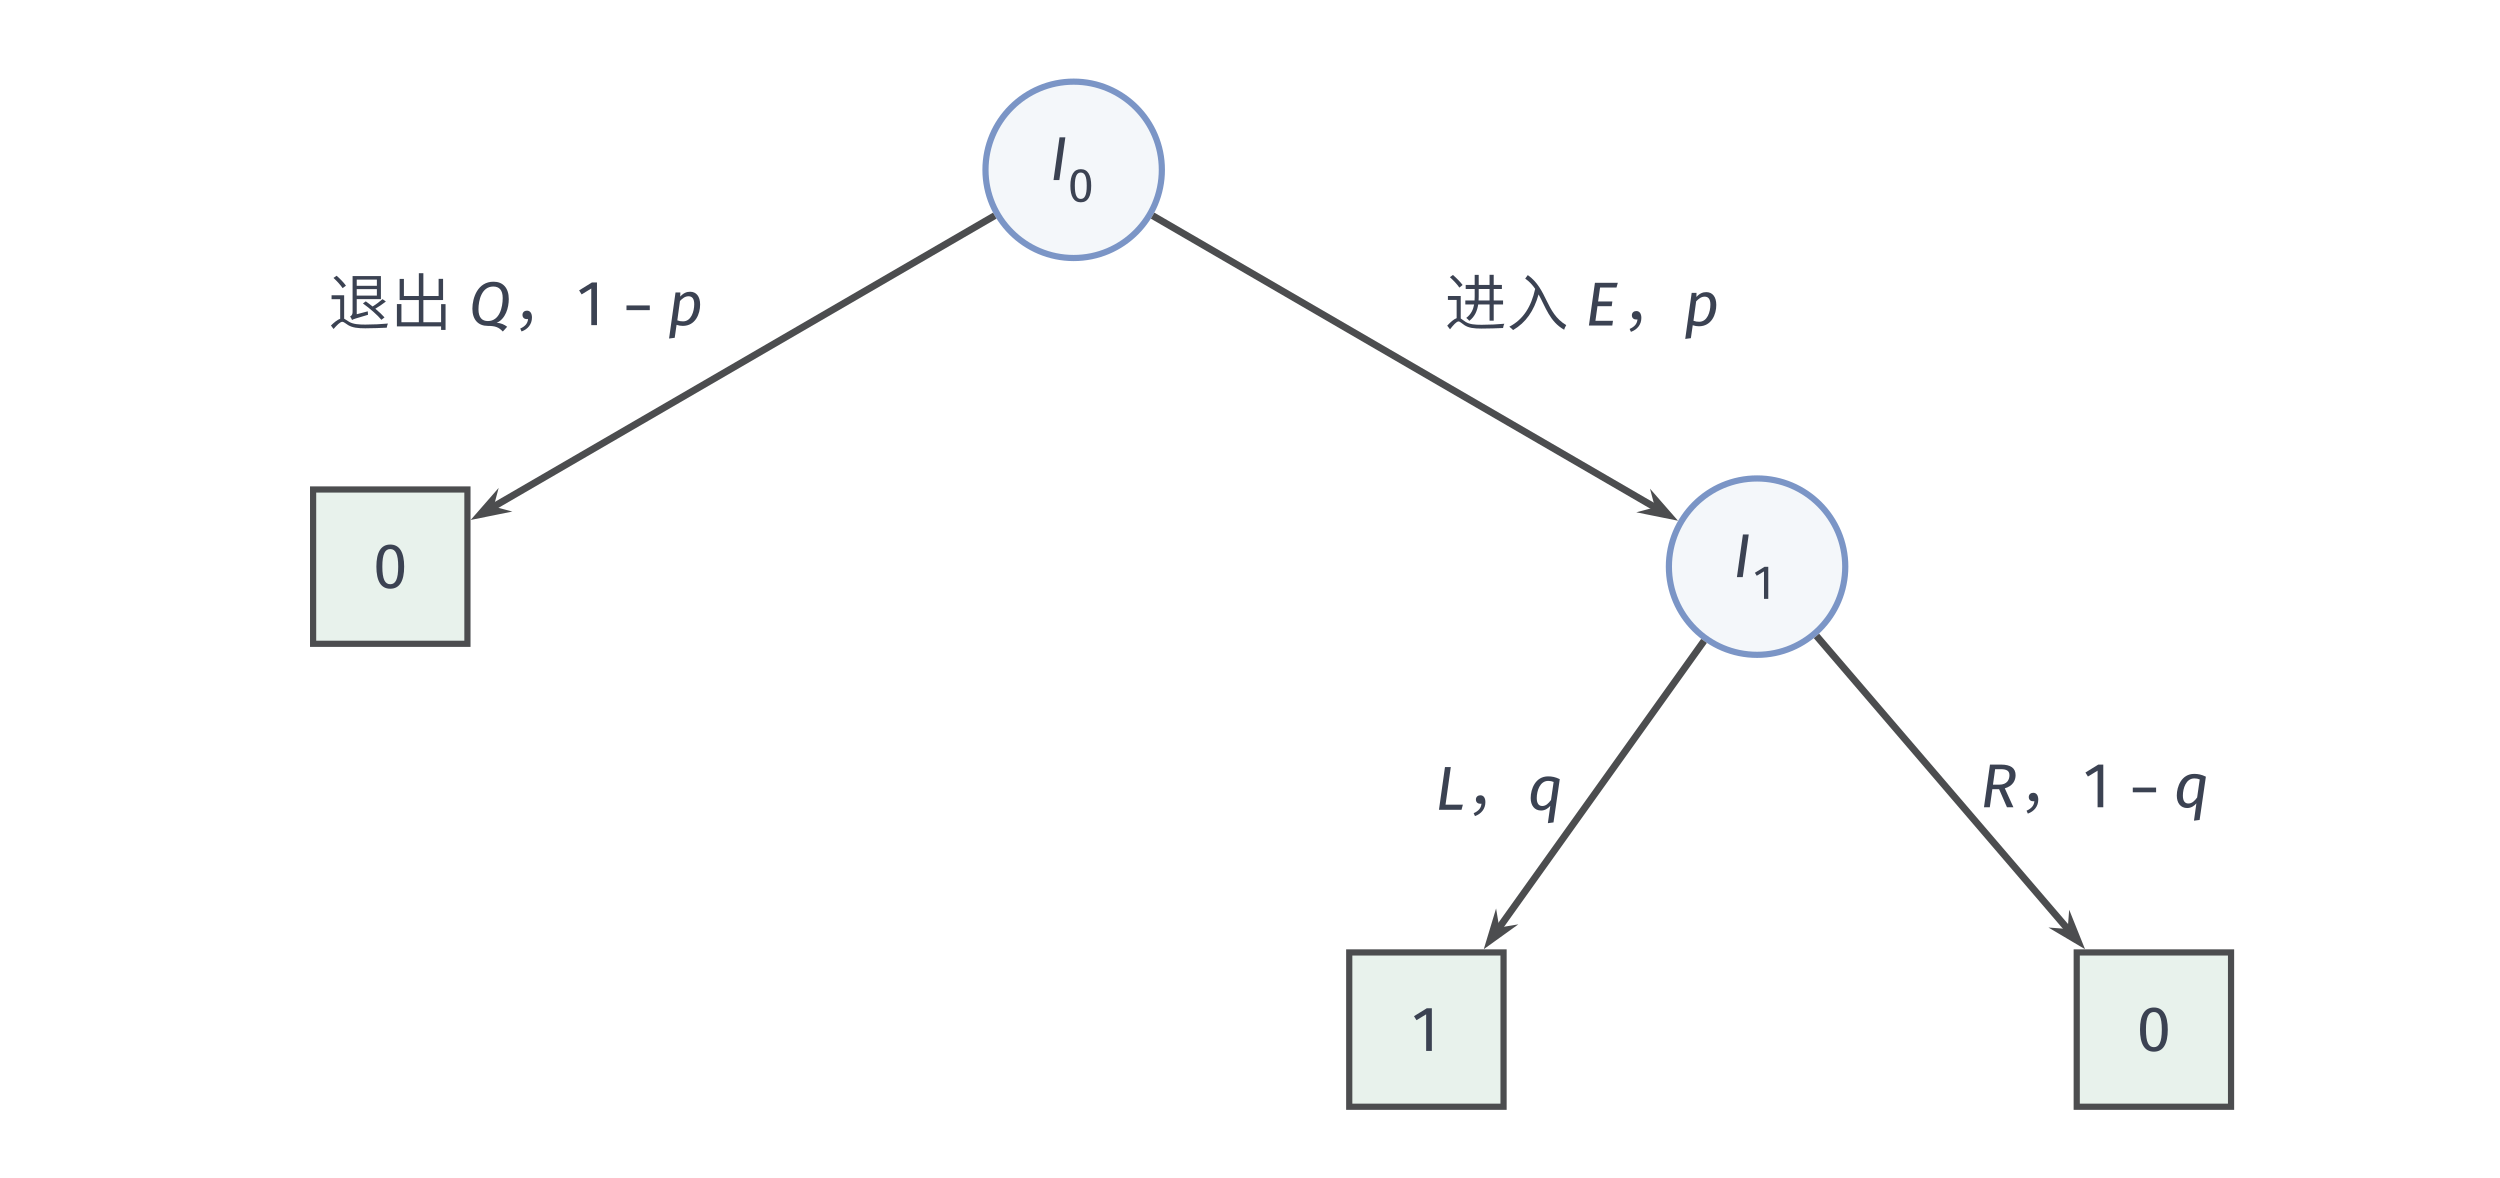
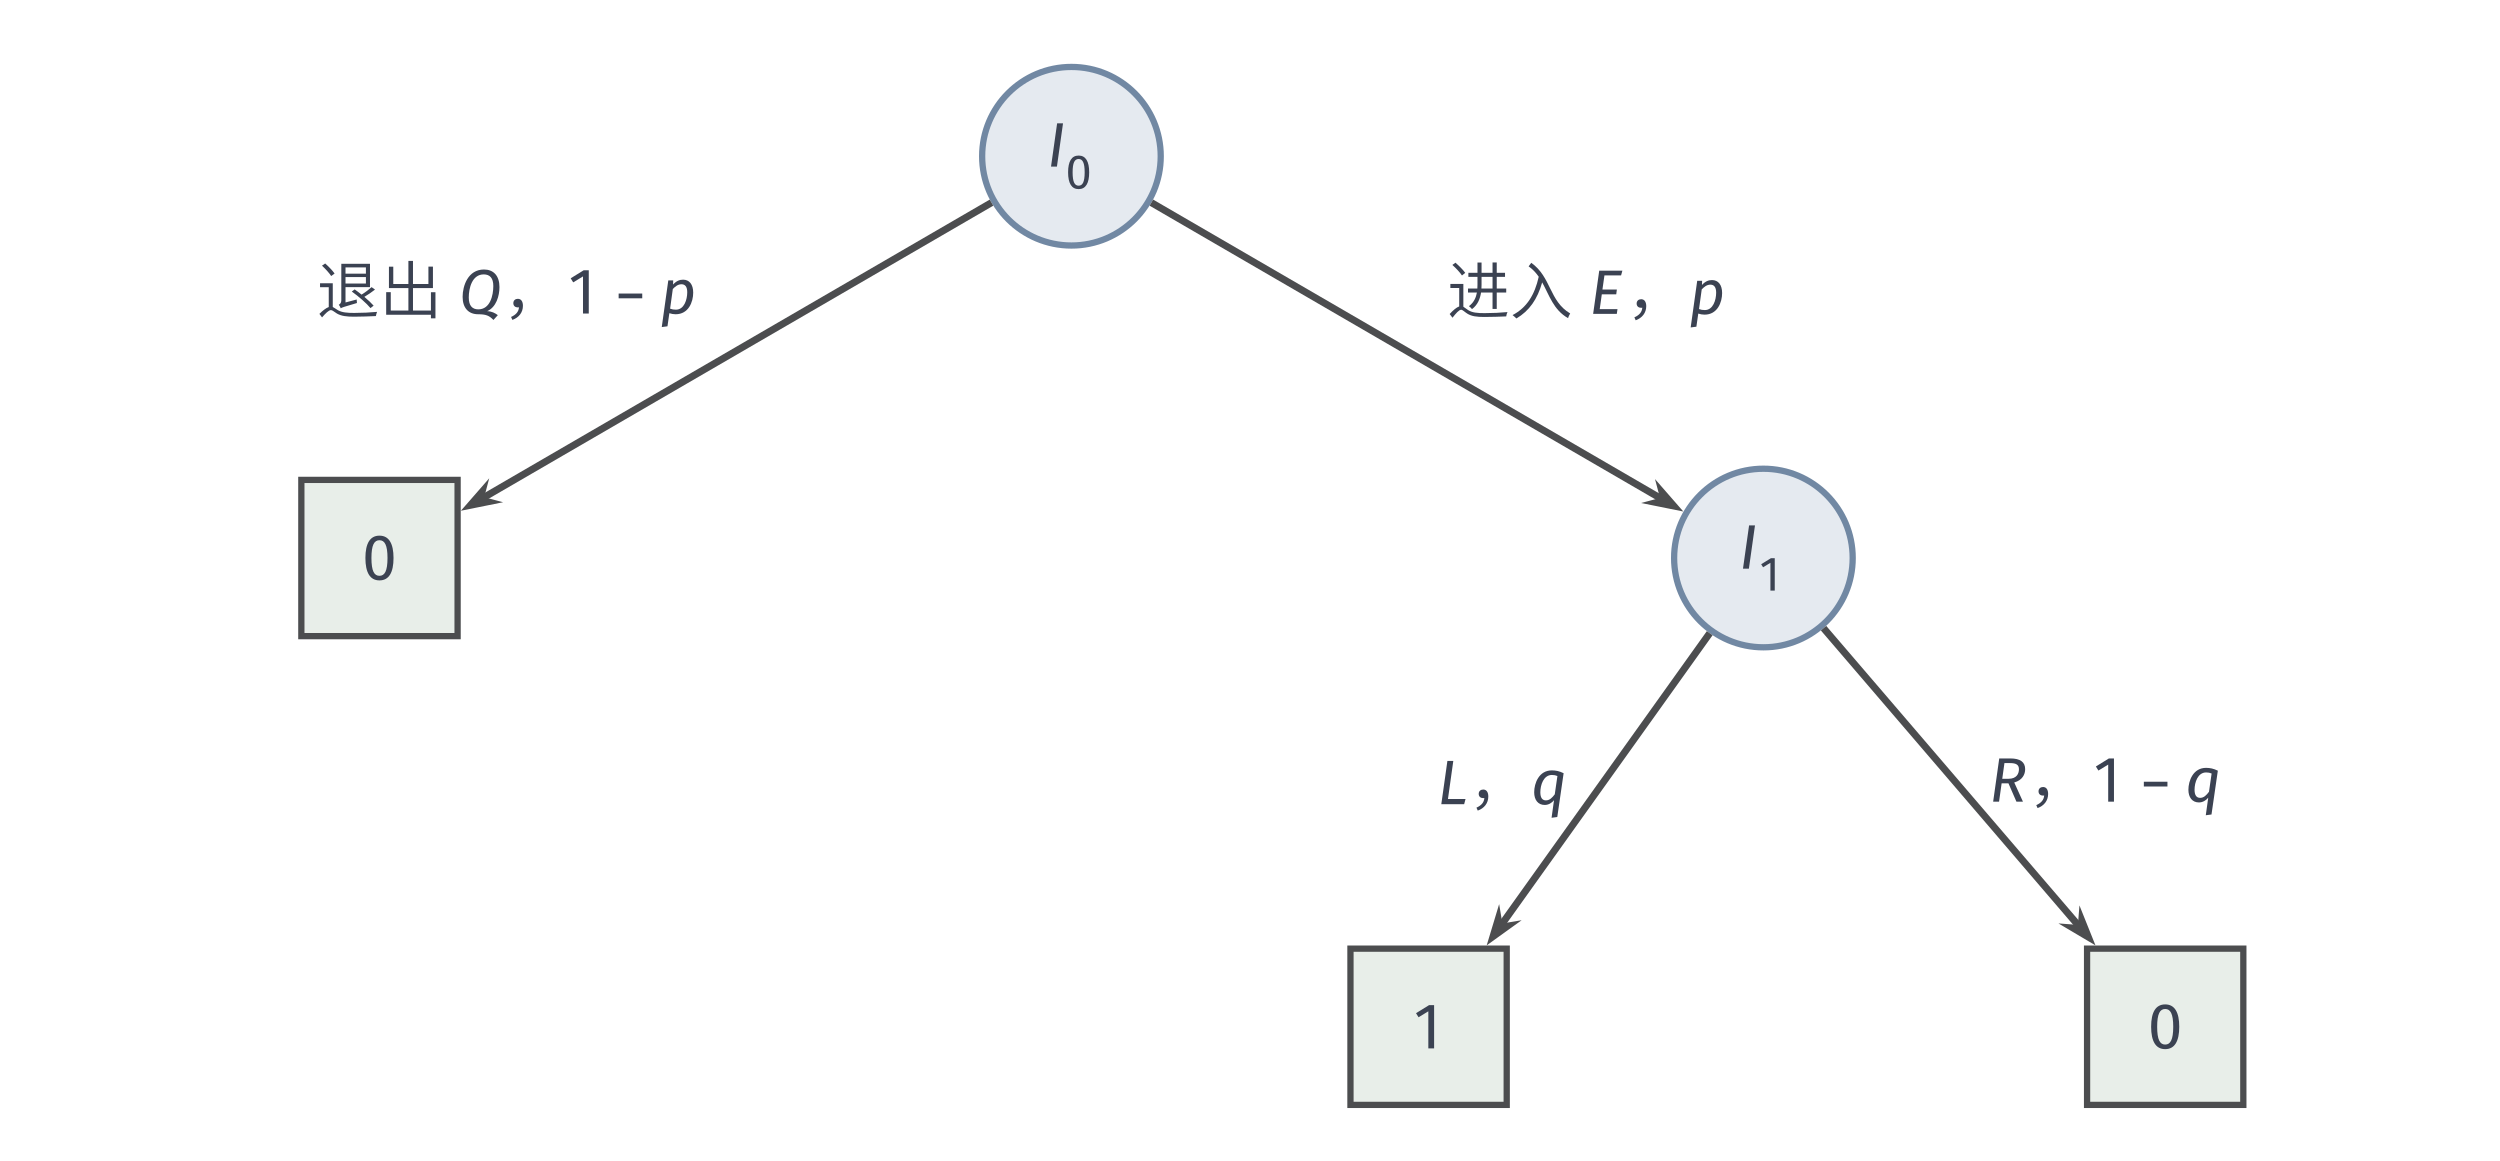
- <svg xmlns="http://www.w3.org/2000/svg" xmlns:xlink="http://www.w3.org/1999/xlink" version="1.1" width="321.46" height="151.39" viewBox="0 0 321.46 151.39">
+ <svg xmlns="http://www.w3.org/2000/svg" xmlns:xlink="http://www.w3.org/1999/xlink" version="1.1" width="317.48" height="147.4" viewBox="0 0 317.48 147.4">
  <defs>
    <path id="font_1_1186" d="M.253 .689H.159L.062 0H.156L.253 .689Z" />
    <path id="font_1_17" d="M.28 .628C.363 .628 .408 .552 .408 .345 .408 .137 .363 .061 .28 .061 .196 .061 .152 .137 .152 .345 .152 .552 .196 .628 .28 .628M.28 .701C.13 .701 .056 .578 .056 .345 .056 .112 .13-.012 .28-.012 .43-.012 .504 .112 .504 .345 .504 .577 .43 .701 .28 .701Z" />
    <path id="font_1_18" d="M.276 0H.368V.689H.287L.08 .561 .12 .496 .276 .591V0Z" />
    <path id="font_2_40216" d="M.136 .797 .085 .762C.14 .712 .203 .642 .232 .597L.286 .637C.255 .682 .19 .75 .136 .797M.785 .635H.46V.735H.785V.635M.785 .581V.477H.46V.581H.785M.85 .792H.393V.208C.393 .166 .369 .148 .353 .14 .364 .126 .379 .099 .384 .083 .403 .096 .433 .106 .642 .167 .64 .18 .638 .206 .638 .223L.46 .176V.42H.85V.792M.606 .384 .56 .35C.668 .273 .798 .16 .858 .086L.908 .125C.873 .165 .819 .216 .76 .265 .816 .297 .878 .341 .93 .381L.876 .42C.836 .384 .772 .335 .716 .301 .679 .331 .641 .359 .606 .384M.257 .105V.482H.054V.419H.193V.103C.148 .087 .096 .045 .044-.006L.086-.062C.141 .001 .192 .054 .229 .054 .252 .054 .283 .023 .324-.001 .393-.041 .479-.051 .597-.051 .692-.051 .871-.045 .944-.041 .946-.022 .956 .009 .963 .026 .866 .016 .717 .009 .598 .009 .489 .009 .404 .016 .34 .052 .302 .074 .279 .094 .257 .104V.105Z" />
    <path id="font_2_11149" d="M.181 .34H.108V-.02H.821V-.077H.893V.339H.821V.047H.535V.405H.853V.747H.781V.47H.535V.838H.462V.47H.221V.746H.152V.405H.462V.047H.181V.34Z" />
    <path id="font_1_1194" d="M.159 .255C.159 .403 .211 .623 .398 .623 .494 .623 .55 .566 .55 .438 .55 .288 .5 .066 .311 .066 .219 .066 .159 .12 .159 .255M.648 .421C.648 .603 .552 .701 .402 .701 .147 .701 .061 .441 .061 .265 .061 .085 .158-.012 .308-.012 .432-.012 .485-.033 .552-.103L.622-.026C.578 .007 .526 .035 .452 .037 .597 .1 .648 .281 .648 .421Z" />
    <path id="font_2_59066" d="M.151-.102C.252-.066 .319 .015 .319 .123 .319 .19 .291 .234 .238 .234 .2 .234 .166 .21 .166 .165 .166 .12 .198 .097 .237 .097 .243 .097 .25 .098 .256 .099 .251 .028 .208-.02 .13-.055L.151-.102Z" />
    <path id="font_1_754" d="M.062 .242H.438V.318H.062V.242Z" />
    <path id="font_1_1218" d="M.253 .061C.216 .061 .193 .065 .16 .077L.203 .39C.241 .43 .284 .466 .341 .466 .394 .466 .433 .433 .433 .339 .433 .221 .384 .061 .253 .061M.027-.216 .118-.204 .148 .005C.181-.006 .212-.012 .248-.012 .454-.012 .528 .184 .528 .332 .528 .465 .465 .539 .367 .539 .313 .539 .262 .521 .207 .461L.209 .527H.131L.027-.216Z" />
    <path id="font_2_40123" d="M.133 .816 .084 .78C.14 .73 .207 .659 .237 .612L.289 .654C.257 .699 .189 .768 .133 .816M.791 .819H.724V.655H.549V.818H.484V.655H.339V.59H.484V.464L.482 .404H.333V.34H.475C.461 .261 .428 .183 .348 .123 .362 .114 .388 .089 .397 .076 .489 .145 .526 .243 .541 .34H.724V.079H.791V.34H.942V.404H.791V.59H.923V.655H.791V.819M.549 .463V.59H.724V.404H.547L.549 .463M.259 .114V.477H.052V.413H.193V.119C.148 .103 .095 .057 .041-.002L.086-.061C.14 .008 .19 .066 .224 .066 .247 .066 .278 .032 .319 .006 .388-.039 .472-.049 .595-.049 .689-.049 .872-.044 .942-.04 .943-.02 .954 .012 .962 .029 .865 .019 .717 .012 .597 .012 .483 .012 .401 .019 .336 .06 .301 .082 .279 .103 .259 .114V.114Z" />
    <path id="font_2_10918" d="M.341 .814 .299 .757C.366 .711 .417 .654 .46 .592 .396 .303 .269 .099 .043-.019 .061-.032 .092-.06 .104-.073 .31 .048 .439 .234 .515 .502 .628 .299 .694 .063 .928-.068 .932-.047 .95-.011 .961 .007 .626 .205 .661 .587 .341 .814Z" />
    <path id="font_1_1182" d="M.528 .689H.159L.062 0H.439L.45 .076H.167L.2 .312H.43L.44 .388H.21L.242 .613H.507L.528 .689Z" />
    <path id="font_1_1189" d="M.253 .689H.159L.062 0H.426L.448 .083H.168L.253 .689Z" />
    <path id="font_1_1219" d="M.237 .061C.181 .061 .148 .101 .148 .189 .148 .307 .199 .466 .333 .466 .368 .466 .391 .461 .42 .449L.378 .158C.337 .103 .296 .061 .237 .061M.327-.216 .418-.204 .519 .494C.449 .528 .394 .539 .331 .539 .126 .539 .05 .334 .05 .19 .05 .069 .111-.012 .218-.012 .28-.012 .334 .023 .366 .064L.327-.216Z" />
    <path id="font_1_1195" d="M.242 .615H.331C.429 .615 .473 .588 .473 .517 .473 .449 .438 .365 .308 .365H.207L.242 .615M.572 .518C.572 .632 .494 .689 .336 .689H.159L.062 0H.156L.197 .292H.306L.433 0H.537L.398 .306C.528 .343 .572 .434 .572 .518Z" />
  </defs>
-   <path transform="matrix(1,0,0,-1,1.992996,149.397)" d="M147.403 127.56C147.403 133.822 142.326 138.899 136.064 138.899 129.802 138.899 124.725 133.822 124.725 127.56 124.725 121.298 129.802 116.221 136.064 116.221 142.326 116.221 147.403 121.298 147.403 127.56ZM136.064 127.56" fill="#f4f7fa" />
-   <path transform="matrix(1,0,0,-1,1.992996,149.397)" stroke-width=".797" stroke-linecap="butt" stroke-miterlimit="10" stroke-linejoin="miter" fill="none" stroke="#7b95c6" d="M147.403 127.56C147.403 133.822 142.326 138.899 136.064 138.899 129.802 138.899 124.725 133.822 124.725 127.56 124.725 121.298 129.802 116.221 136.064 116.221 142.326 116.221 147.403 121.298 147.403 127.56ZM136.064 127.56" />
-   <use data-text="𝐼" xlink:href="#font_1_1186" transform="matrix(7.9701,0,0,-7.9701,134.971,23.152)" fill="#3b4252" />
-   <use data-text="0" xlink:href="#font_1_17" transform="matrix(5.9776,0,0,-5.9776,137.298,25.942)" fill="#3b4252" />
-   <path transform="matrix(1,0,0,-1,1.992996,149.397)" d="M38.268 66.615H58.111V86.457H38.268Z" fill="#e8f2ec" />
-   <path transform="matrix(1,0,0,-1,1.992996,149.397)" stroke-width=".797" stroke-linecap="butt" stroke-miterlimit="10" stroke-linejoin="miter" fill="none" stroke="#4c4d4f" d="M38.268 66.615H58.111V86.457H38.268Z" />
-   <use data-text="0" xlink:href="#font_1_17" transform="matrix(7.9701,0,0,-7.9701,47.951,75.607)" fill="#3b4252" />
-   <path transform="matrix(1,0,0,-1,1.992996,149.397)" d="M235.277 76.536C235.277 82.798 230.201 87.875 223.939 87.875 217.676 87.875 212.6 82.798 212.6 76.536 212.6 70.274 217.676 65.197 223.939 65.197 230.201 65.197 235.277 70.274 235.277 76.536ZM223.939 76.536" fill="#f4f7fa" />
-   <path transform="matrix(1,0,0,-1,1.992996,149.397)" stroke-width=".797" stroke-linecap="butt" stroke-miterlimit="10" stroke-linejoin="miter" fill="none" stroke="#7b95c6" d="M235.277 76.536C235.277 82.798 230.201 87.875 223.939 87.875 217.676 87.875 212.6 82.798 212.6 76.536 212.6 70.274 217.676 65.197 223.939 65.197 230.201 65.197 235.277 70.274 235.277 76.536ZM223.939 76.536" />
-   <use data-text="𝐼" xlink:href="#font_1_1186" transform="matrix(7.9701,0,0,-7.9701,222.845,74.21201)" fill="#3b4252" />
-   <use data-text="1" xlink:href="#font_1_18" transform="matrix(5.9776,0,0,-5.9776,225.172,77.00201)" fill="#3b4252" />
-   <path transform="matrix(1,0,0,-1,1.992996,149.397)" d="M171.497 7.087H191.34V26.929H171.497Z" fill="#e8f2ec" />
-   <path transform="matrix(1,0,0,-1,1.992996,149.397)" stroke-width=".797" stroke-linecap="butt" stroke-miterlimit="10" stroke-linejoin="miter" fill="none" stroke="#4c4d4f" d="M171.497 7.087H191.34V26.929H171.497Z" />
-   <use data-text="1" xlink:href="#font_1_18" transform="matrix(7.9701,0,0,-7.9701,181.18,135.135)" fill="#3b4252" />
-   <path transform="matrix(1,0,0,-1,1.992996,149.397)" d="M265.041 7.087H284.884V26.929H265.041Z" fill="#e8f2ec" />
-   <path transform="matrix(1,0,0,-1,1.992996,149.397)" stroke-width=".797" stroke-linecap="butt" stroke-miterlimit="10" stroke-linejoin="miter" fill="none" stroke="#4c4d4f" d="M265.041 7.087H284.884V26.929H265.041Z" />
-   <use data-text="0" xlink:href="#font_1_17" transform="matrix(7.9701,0,0,-7.9701,274.724,135.135)" fill="#3b4252" />
-   <path transform="matrix(1,0,0,-1,1.992996,149.397)" stroke-width=".897" stroke-linecap="butt" stroke-miterlimit="10" stroke-linejoin="miter" fill="none" stroke="#4c4d4f" d="M125.914 121.667 61.154 84.064" />
-   <path transform="matrix(-.86476,.50212,.50212,.86476,64.91458,64.30698)" d="M3.741 0 1.503 .759 2.26 0 1.503-.759Z" fill="#4c4d4f" />
-   <path transform="matrix(-.86476,.50212,.50212,.86476,64.91458,64.30698)" stroke-width=".861" stroke-linecap="butt" stroke-miterlimit="10" stroke-linejoin="miter" fill="none" stroke="#4c4d4f" d="M3.741 0 1.503 .759 2.26 0 1.503-.759Z" />
-   <use data-text="退" xlink:href="#font_2_40216" transform="matrix(7.9701,0,0,-7.9701,42.204,41.80901)" fill="#3b4252" />
-   <use data-text="出" xlink:href="#font_2_11149" transform="matrix(7.9701,0,0,-7.9701,50.1741,41.80901)" fill="#3b4252" />
-   <use data-text="𝑄" xlink:href="#font_1_1194" transform="matrix(7.9701,0,0,-7.9701,60.256,41.80901)" fill="#3b4252" />
-   <use data-text="，" xlink:href="#font_2_59066" transform="matrix(7.9701,0,0,-7.9701,65.85899,41.80901)" fill="#3b4252" />
-   <use data-text="1" xlink:href="#font_1_18" transform="matrix(7.9701,0,0,-7.9701,73.829,41.80901)" fill="#3b4252" />
-   <use data-text="−" xlink:href="#font_1_754" transform="matrix(7.9701,0,0,-7.9701,80.06162,41.80901)" fill="#3b4252" />
-   <use data-text="𝑝" xlink:href="#font_1_1218" transform="matrix(7.9701,0,0,-7.9701,85.81603,41.80901)" fill="#3b4252" />
-   <path transform="matrix(1,0,0,-1,1.992996,149.397)" stroke-width=".897" stroke-linecap="butt" stroke-miterlimit="10" stroke-linejoin="miter" fill="none" stroke="#4c4d4f" d="M146.214 121.667 211.144 83.965" />
-   <path transform="matrix(.86476,.50212,.50212,-.86476,211.3695,64.40547)" d="M3.741 0 1.503 .759 2.26 0 1.503-.759Z" fill="#4c4d4f" />
-   <path transform="matrix(.86476,.50212,.50212,-.86476,211.3695,64.40547)" stroke-width=".861" stroke-linecap="butt" stroke-miterlimit="10" stroke-linejoin="miter" fill="none" stroke="#4c4d4f" d="M3.741 0 1.503 .759 2.26 0 1.503-.759Z" />
-   <use data-text="进" xlink:href="#font_2_40123" transform="matrix(7.9701,0,0,-7.9701,185.763,41.859)" fill="#3b4252" />
-   <use data-text="入" xlink:href="#font_2_10918" transform="matrix(7.9701,0,0,-7.9701,193.7331,41.859)" fill="#3b4252" />
-   <use data-text="𝐸" xlink:href="#font_1_1182" transform="matrix(7.9701,0,0,-7.9701,203.815,41.859)" fill="#3b4252" />
-   <use data-text="，" xlink:href="#font_2_59066" transform="matrix(7.9701,0,0,-7.9701,208.509,41.859)" fill="#3b4252" />
-   <use data-text="𝑝" xlink:href="#font_1_1218" transform="matrix(7.9701,0,0,-7.9701,216.479,41.859)" fill="#3b4252" />
-   <path transform="matrix(1,0,0,-1,1.992996,149.397)" stroke-width=".897" stroke-linecap="butt" stroke-miterlimit="10" stroke-linejoin="miter" fill="none" stroke="#4c4d4f" d="M217.116 66.986 190.562 29.816" />
-   <path transform="matrix(-.58127,.81364,.81364,.58127,193.7433,117.9176)" d="M3.741 0 1.503 .759 2.26 0 1.503-.759Z" fill="#4c4d4f" />
-   <path transform="matrix(-.58127,.81364,.81364,.58127,193.7433,117.9176)" stroke-width=".861" stroke-linecap="butt" stroke-miterlimit="10" stroke-linejoin="miter" fill="none" stroke="#4c4d4f" d="M3.741 0 1.503 .759 2.26 0 1.503-.759Z" />
-   <use data-text="𝐿" xlink:href="#font_1_1189" transform="matrix(7.9701,0,0,-7.9701,184.533,104.125)" fill="#3b4252" />
-   <use data-text="，" xlink:href="#font_2_59066" transform="matrix(7.9701,0,0,-7.9701,188.454,104.125)" fill="#3b4252" />
-   <use data-text="𝑞" xlink:href="#font_1_1219" transform="matrix(7.9701,0,0,-7.9701,196.424,104.125)" fill="#3b4252" />
-   <path transform="matrix(1,0,0,-1,1.992996,149.397)" stroke-width=".897" stroke-linecap="butt" stroke-miterlimit="10" stroke-linejoin="miter" fill="none" stroke="#4c4d4f" d="M231.577 67.626 264.134 29.649" />
-   <path transform="matrix(.65082,.75916,.75916,-.65082,264.7962,118.1956)" d="M3.741 0 1.503 .759 2.26 0 1.503-.759Z" fill="#4c4d4f" />
-   <path transform="matrix(.65082,.75916,.75916,-.65082,264.7962,118.1956)" stroke-width=".861" stroke-linecap="butt" stroke-miterlimit="10" stroke-linejoin="miter" fill="none" stroke="#4c4d4f" d="M3.741 0 1.503 .759 2.26 0 1.503-.759Z" />
-   <use data-text="𝑅" xlink:href="#font_1_1195" transform="matrix(7.9701,0,0,-7.9701,254.613,103.805)" fill="#3b4252" />
-   <use data-text="，" xlink:href="#font_2_59066" transform="matrix(7.9701,0,0,-7.9701,259.546,103.805)" fill="#3b4252" />
-   <use data-text="1" xlink:href="#font_1_18" transform="matrix(7.9701,0,0,-7.9701,267.516,103.805)" fill="#3b4252" />
-   <use data-text="−" xlink:href="#font_1_754" transform="matrix(7.9701,0,0,-7.9701,273.7486,103.805)" fill="#3b4252" />
-   <use data-text="𝑞" xlink:href="#font_1_1219" transform="matrix(7.9701,0,0,-7.9701,279.503,103.805)" fill="#3b4252" />
+   <path transform="matrix(1,0,0,-1,0,147.4)" d="M147.403 127.56C147.403 133.822 142.326 138.899 136.064 138.899 129.802 138.899 124.725 133.822 124.725 127.56 124.725 121.298 129.802 116.221 136.064 116.221 142.326 116.221 147.403 121.298 147.403 127.56ZM136.064 127.56" fill="#e5eaf0" />
+   <path transform="matrix(1,0,0,-1,0,147.4)" stroke-width=".797" stroke-linecap="butt" stroke-miterlimit="10" stroke-linejoin="miter" fill="none" stroke="#7188a3" d="M147.403 127.56C147.403 133.822 142.326 138.899 136.064 138.899 129.802 138.899 124.725 133.822 124.725 127.56 124.725 121.298 129.802 116.221 136.064 116.221 142.326 116.221 147.403 121.298 147.403 127.56ZM136.064 127.56" />
+   <use data-text="𝐼" xlink:href="#font_1_1186" transform="matrix(7.9701,0,0,-7.9701,132.978,21.15499)" fill="#3b4252" />
+   <use data-text="0" xlink:href="#font_1_17" transform="matrix(5.9776,0,0,-5.9776,135.305,23.94499)" fill="#3b4252" />
+   <path transform="matrix(1,0,0,-1,0,147.4)" d="M38.268 66.615H58.111V86.457H38.268Z" fill="#e8eee9" />
+   <path transform="matrix(1,0,0,-1,0,147.4)" stroke-width=".797" stroke-linecap="butt" stroke-miterlimit="10" stroke-linejoin="miter" fill="none" stroke="#4c4d4f" d="M38.268 66.615H58.111V86.457H38.268Z" />
+   <use data-text="0" xlink:href="#font_1_17" transform="matrix(7.9701,0,0,-7.9701,45.958,73.60999)" fill="#3b4252" />
+   <path transform="matrix(1,0,0,-1,0,147.4)" d="M235.277 76.536C235.277 82.798 230.201 87.875 223.939 87.875 217.676 87.875 212.6 82.798 212.6 76.536 212.6 70.274 217.676 65.197 223.939 65.197 230.201 65.197 235.277 70.274 235.277 76.536ZM223.939 76.536" fill="#e5eaf0" />
+   <path transform="matrix(1,0,0,-1,0,147.4)" stroke-width=".797" stroke-linecap="butt" stroke-miterlimit="10" stroke-linejoin="miter" fill="none" stroke="#7188a3" d="M235.277 76.536C235.277 82.798 230.201 87.875 223.939 87.875 217.676 87.875 212.6 82.798 212.6 76.536 212.6 70.274 217.676 65.197 223.939 65.197 230.201 65.197 235.277 70.274 235.277 76.536ZM223.939 76.536" />
+   <use data-text="𝐼" xlink:href="#font_1_1186" transform="matrix(7.9701,0,0,-7.9701,220.852,72.215)" fill="#3b4252" />
+   <use data-text="1" xlink:href="#font_1_18" transform="matrix(5.9776,0,0,-5.9776,223.179,75.005)" fill="#3b4252" />
+   <path transform="matrix(1,0,0,-1,0,147.4)" d="M171.497 7.087H191.34V26.929H171.497Z" fill="#e8eee9" />
+   <path transform="matrix(1,0,0,-1,0,147.4)" stroke-width=".797" stroke-linecap="butt" stroke-miterlimit="10" stroke-linejoin="miter" fill="none" stroke="#4c4d4f" d="M171.497 7.087H191.34V26.929H171.497Z" />
+   <use data-text="1" xlink:href="#font_1_18" transform="matrix(7.9701,0,0,-7.9701,179.187,133.138)" fill="#3b4252" />
+   <path transform="matrix(1,0,0,-1,0,147.4)" d="M265.041 7.087H284.884V26.929H265.041Z" fill="#e8eee9" />
+   <path transform="matrix(1,0,0,-1,0,147.4)" stroke-width=".797" stroke-linecap="butt" stroke-miterlimit="10" stroke-linejoin="miter" fill="none" stroke="#4c4d4f" d="M265.041 7.087H284.884V26.929H265.041Z" />
+   <use data-text="0" xlink:href="#font_1_17" transform="matrix(7.9701,0,0,-7.9701,272.731,133.138)" fill="#3b4252" />
+   <path transform="matrix(1,0,0,-1,0,147.4)" stroke-width=".897" stroke-linecap="butt" stroke-miterlimit="10" stroke-linejoin="miter" fill="none" stroke="#4c4d4f" d="M125.914 121.667 61.154 84.064" />
+   <path transform="matrix(-.86476,.50212,.50212,.86476,62.92159,62.30997)" d="M3.741 0 1.503 .759 2.26 0 1.503-.759Z" fill="#4c4d4f" />
+   <path transform="matrix(-.86476,.50212,.50212,.86476,62.92159,62.30997)" stroke-width=".861" stroke-linecap="butt" stroke-miterlimit="10" stroke-linejoin="miter" fill="none" stroke="#4c4d4f" d="M3.741 0 1.503 .759 2.26 0 1.503-.759Z" />
+   <use data-text="退" xlink:href="#font_2_40216" transform="matrix(7.9701,0,0,-7.9701,40.211,39.812)" fill="#3b4252" />
+   <use data-text="出" xlink:href="#font_2_11149" transform="matrix(7.9701,0,0,-7.9701,48.1811,39.812)" fill="#3b4252" />
+   <use data-text="𝑄" xlink:href="#font_1_1194" transform="matrix(7.9701,0,0,-7.9701,58.263,39.812)" fill="#3b4252" />
+   <use data-text="，" xlink:href="#font_2_59066" transform="matrix(7.9701,0,0,-7.9701,63.866,39.812)" fill="#3b4252" />
+   <use data-text="1" xlink:href="#font_1_18" transform="matrix(7.9701,0,0,-7.9701,71.836,39.812)" fill="#3b4252" />
+   <use data-text="−" xlink:href="#font_1_754" transform="matrix(7.9701,0,0,-7.9701,78.06862,39.812)" fill="#3b4252" />
+   <use data-text="𝑝" xlink:href="#font_1_1218" transform="matrix(7.9701,0,0,-7.9701,83.82304,39.812)" fill="#3b4252" />
+   <path transform="matrix(1,0,0,-1,0,147.4)" stroke-width=".897" stroke-linecap="butt" stroke-miterlimit="10" stroke-linejoin="miter" fill="none" stroke="#4c4d4f" d="M146.214 121.667 211.144 83.965" />
+   <path transform="matrix(.86476,.50212,.50212,-.86476,209.3765,62.40846)" d="M3.741 0 1.503 .759 2.26 0 1.503-.759Z" fill="#4c4d4f" />
+   <path transform="matrix(.86476,.50212,.50212,-.86476,209.3765,62.40846)" stroke-width=".861" stroke-linecap="butt" stroke-miterlimit="10" stroke-linejoin="miter" fill="none" stroke="#4c4d4f" d="M3.741 0 1.503 .759 2.26 0 1.503-.759Z" />
+   <use data-text="进" xlink:href="#font_2_40123" transform="matrix(7.9701,0,0,-7.9701,183.77,39.86199)" fill="#3b4252" />
+   <use data-text="入" xlink:href="#font_2_10918" transform="matrix(7.9701,0,0,-7.9701,191.7401,39.86199)" fill="#3b4252" />
+   <use data-text="𝐸" xlink:href="#font_1_1182" transform="matrix(7.9701,0,0,-7.9701,201.822,39.86199)" fill="#3b4252" />
+   <use data-text="，" xlink:href="#font_2_59066" transform="matrix(7.9701,0,0,-7.9701,206.517,39.86199)" fill="#3b4252" />
+   <use data-text="𝑝" xlink:href="#font_1_1218" transform="matrix(7.9701,0,0,-7.9701,214.487,39.86199)" fill="#3b4252" />
+   <path transform="matrix(1,0,0,-1,0,147.4)" stroke-width=".897" stroke-linecap="butt" stroke-miterlimit="10" stroke-linejoin="miter" fill="none" stroke="#4c4d4f" d="M217.116 66.986 190.562 29.816" />
+   <path transform="matrix(-.58127,.81364,.81364,.58127,191.7503,115.9206)" d="M3.741 0 1.503 .759 2.26 0 1.503-.759Z" fill="#4c4d4f" />
+   <path transform="matrix(-.58127,.81364,.81364,.58127,191.7503,115.9206)" stroke-width=".861" stroke-linecap="butt" stroke-miterlimit="10" stroke-linejoin="miter" fill="none" stroke="#4c4d4f" d="M3.741 0 1.503 .759 2.26 0 1.503-.759Z" />
+   <use data-text="𝐿" xlink:href="#font_1_1189" transform="matrix(7.9701,0,0,-7.9701,182.54,102.128)" fill="#3b4252" />
+   <use data-text="，" xlink:href="#font_2_59066" transform="matrix(7.9701,0,0,-7.9701,186.461,102.128)" fill="#3b4252" />
+   <use data-text="𝑞" xlink:href="#font_1_1219" transform="matrix(7.9701,0,0,-7.9701,194.431,102.128)" fill="#3b4252" />
+   <path transform="matrix(1,0,0,-1,0,147.4)" stroke-width=".897" stroke-linecap="butt" stroke-miterlimit="10" stroke-linejoin="miter" fill="none" stroke="#4c4d4f" d="M231.577 67.626 264.134 29.649" />
+   <path transform="matrix(.65082,.75916,.75916,-.65082,262.8031,116.1986)" d="M3.741 0 1.503 .759 2.26 0 1.503-.759Z" fill="#4c4d4f" />
+   <path transform="matrix(.65082,.75916,.75916,-.65082,262.8031,116.1986)" stroke-width=".861" stroke-linecap="butt" stroke-miterlimit="10" stroke-linejoin="miter" fill="none" stroke="#4c4d4f" d="M3.741 0 1.503 .759 2.26 0 1.503-.759Z" />
+   <use data-text="𝑅" xlink:href="#font_1_1195" transform="matrix(7.9701,0,0,-7.9701,252.62,101.808)" fill="#3b4252" />
+   <use data-text="，" xlink:href="#font_2_59066" transform="matrix(7.9701,0,0,-7.9701,257.554,101.808)" fill="#3b4252" />
+   <use data-text="1" xlink:href="#font_1_18" transform="matrix(7.9701,0,0,-7.9701,265.524,101.808)" fill="#3b4252" />
+   <use data-text="−" xlink:href="#font_1_754" transform="matrix(7.9701,0,0,-7.9701,271.7566,101.808)" fill="#3b4252" />
+   <use data-text="𝑞" xlink:href="#font_1_1219" transform="matrix(7.9701,0,0,-7.9701,277.511,101.808)" fill="#3b4252" />
</svg>
